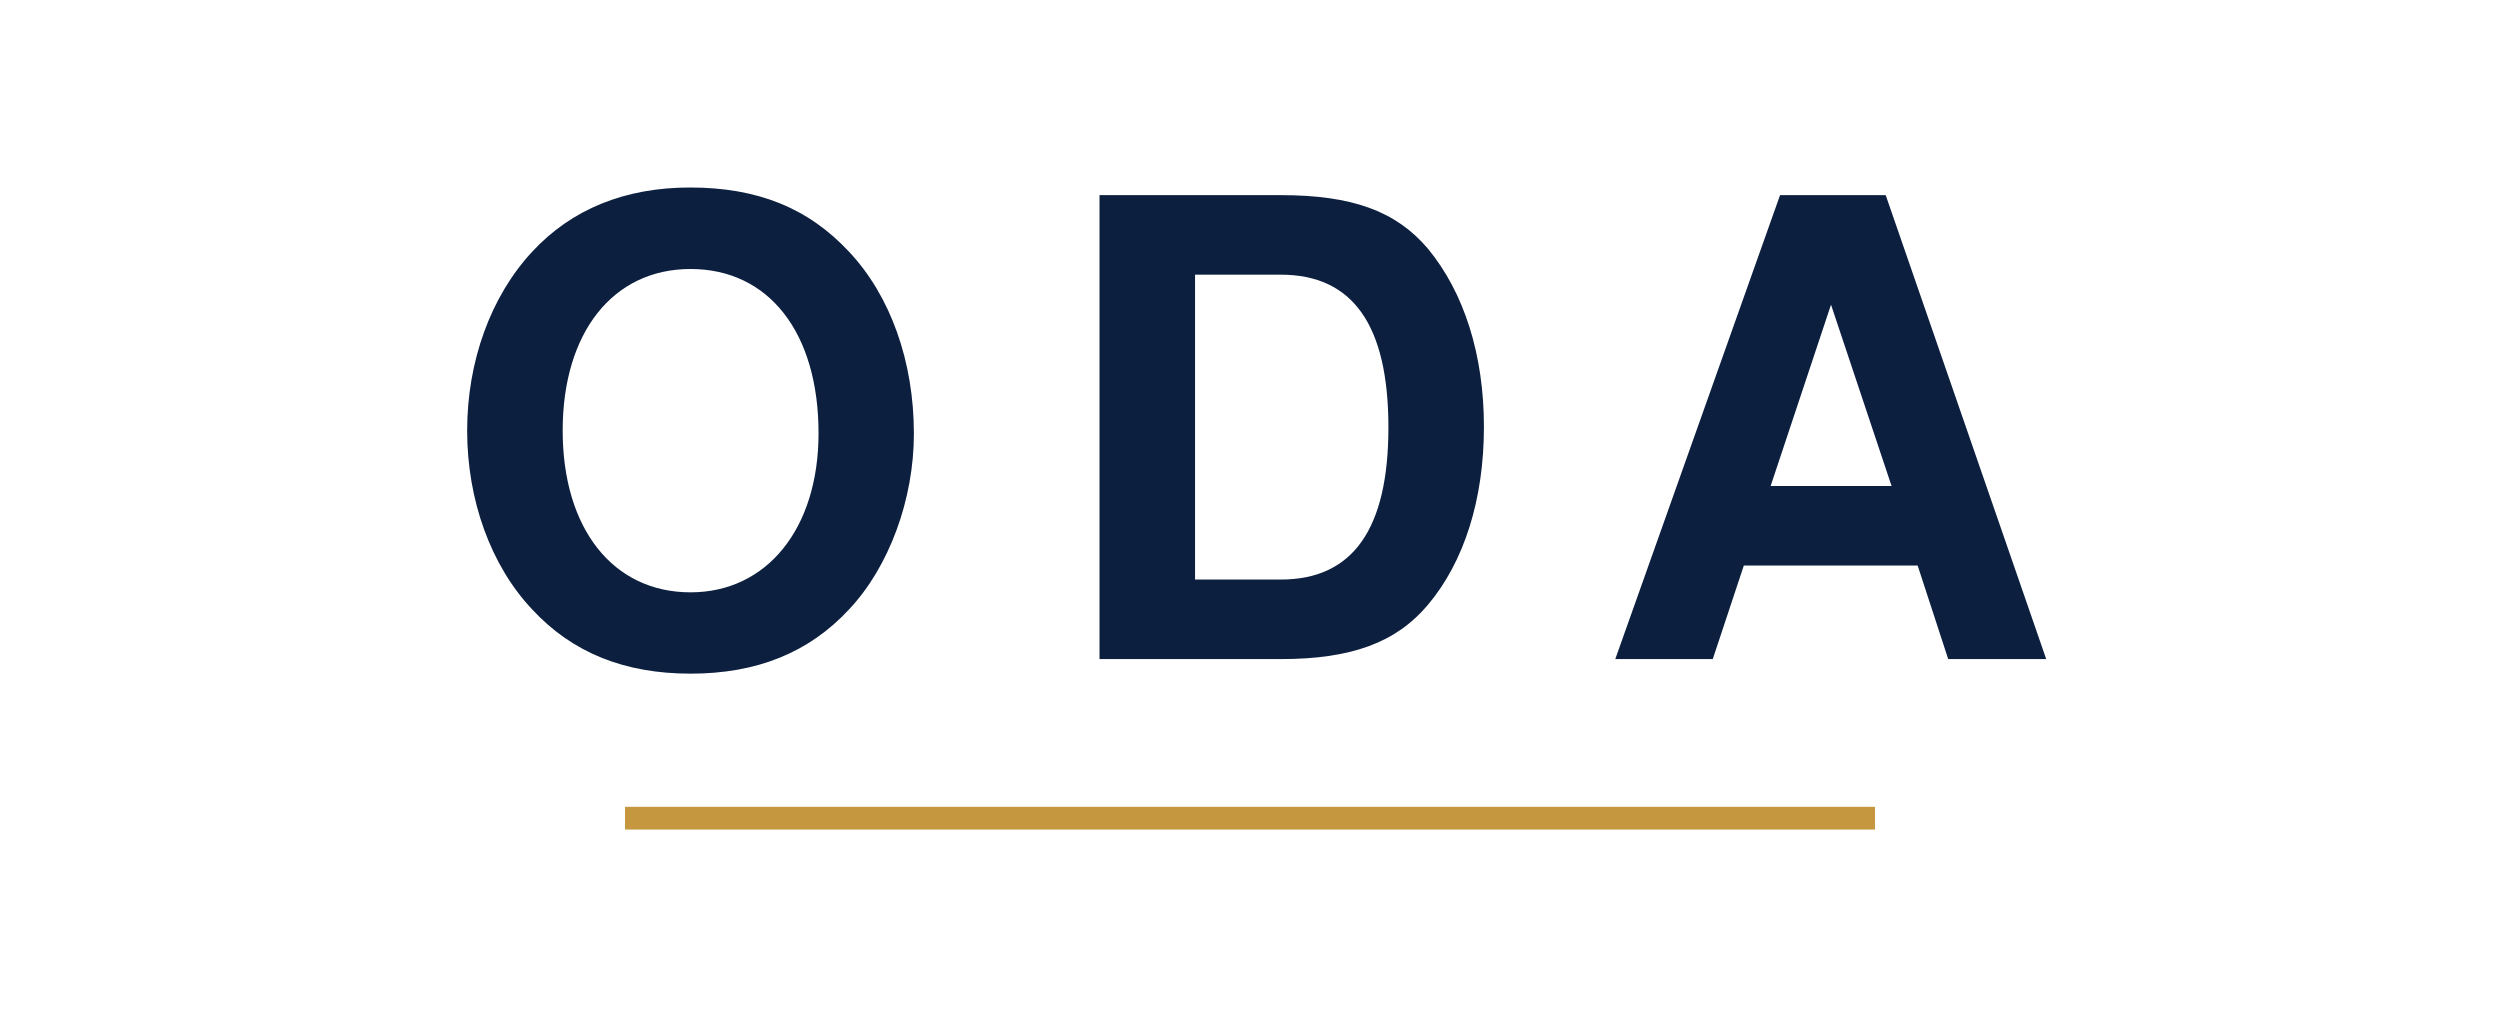
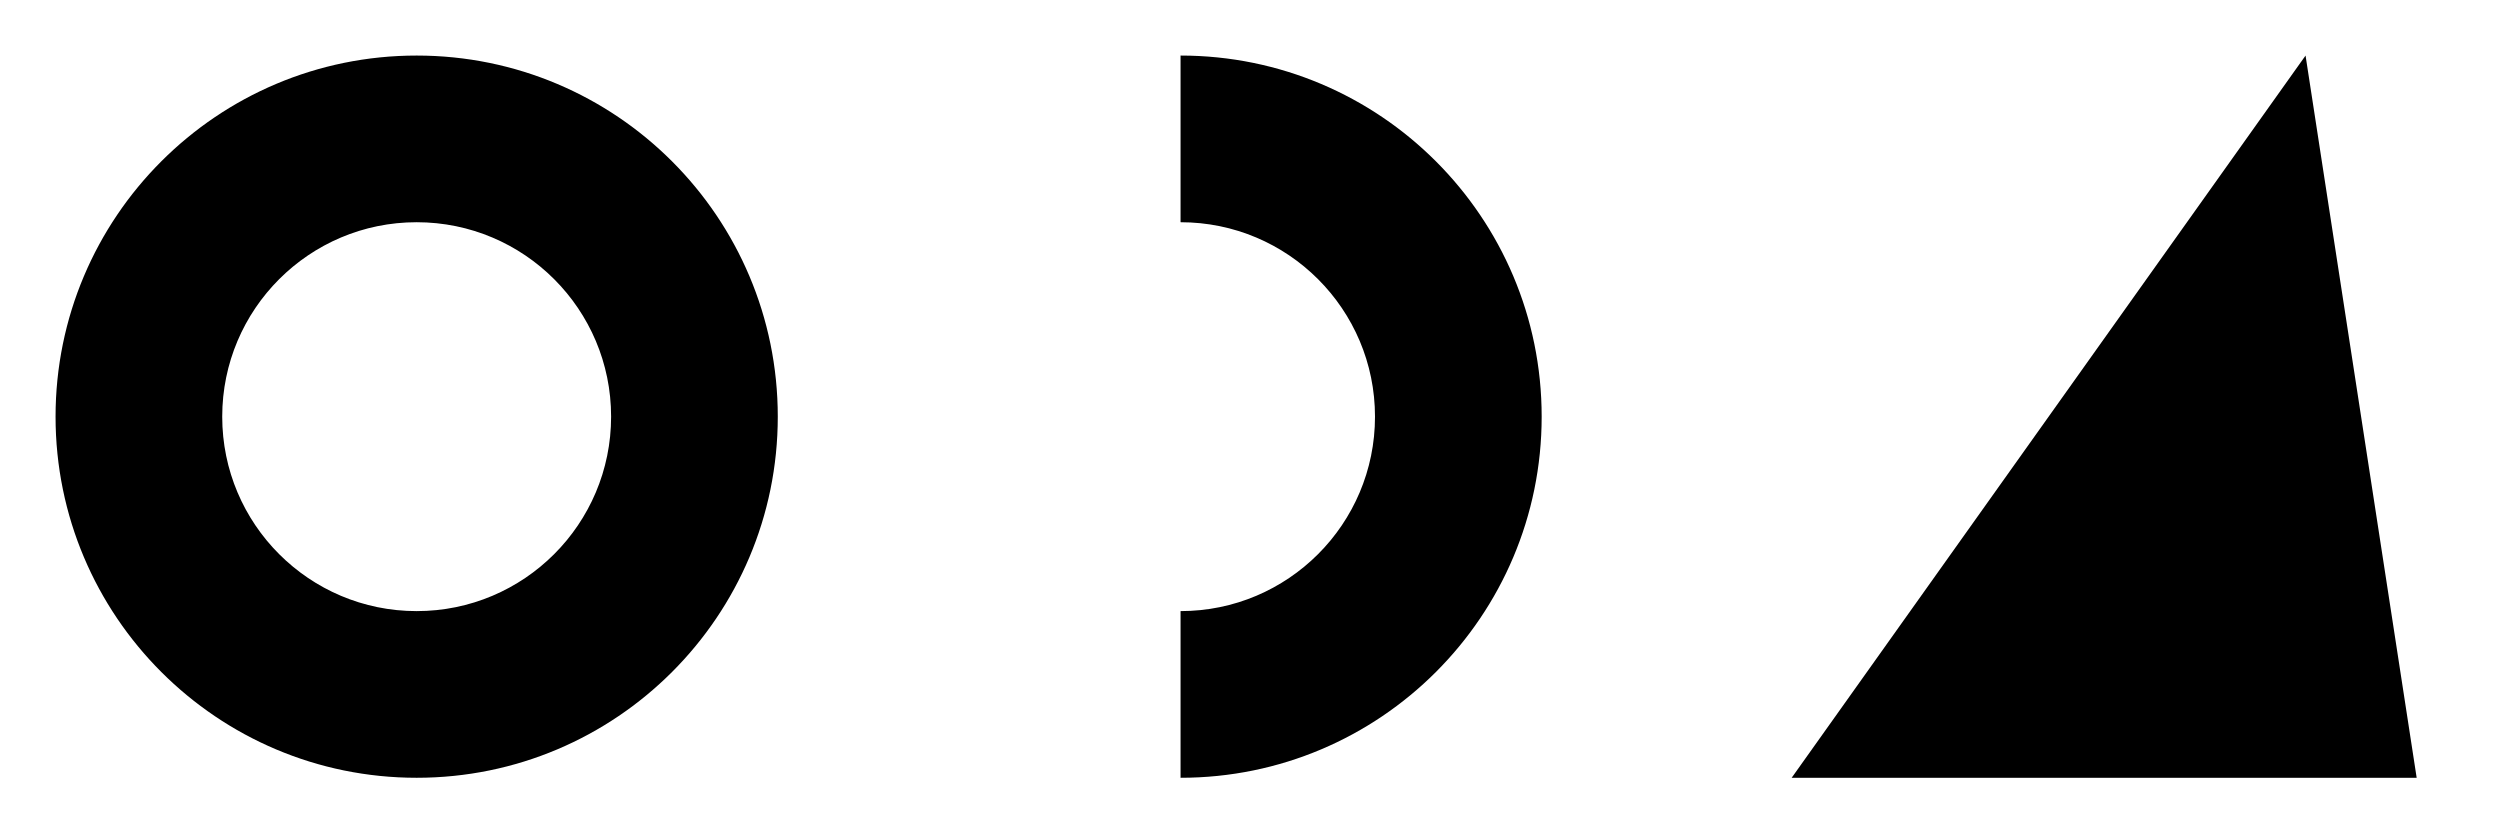
- <svg xmlns="http://www.w3.org/2000/svg" viewBox="0 0 220 90" role="img" aria-label="ODA">
-   <g font-family="'Helvetica Neue', Helvetica, Arial, sans-serif" font-weight="700" fill="#0C1F3F">
-     <text x="110" y="58" font-size="56" text-anchor="middle" letter-spacing="10">ODA</text>
+ <svg xmlns="http://www.w3.org/2000/svg" viewBox="0 0 360 120" role="img" aria-label="ODA">
+   <g fill="#000000" fill-rule="evenodd">
+     <path d="M 60 8 a 52 52 0 1 0 0.001 0 Z          M 60 32 a 28 28 0 1 1 -0.001 0 Z" />
+     <path d="M 170 8 L 170 112 A 52 52 0 0 0 170 8 Z          M 170 32 L 170 88 A 28 28 0 0 0 170 32 Z" />
+     <polygon points="258,112 332,8 348,112" />
  </g>
-   <line x1="55" y1="72" x2="165" y2="72" stroke="#C5973E" stroke-width="2" />
</svg>
